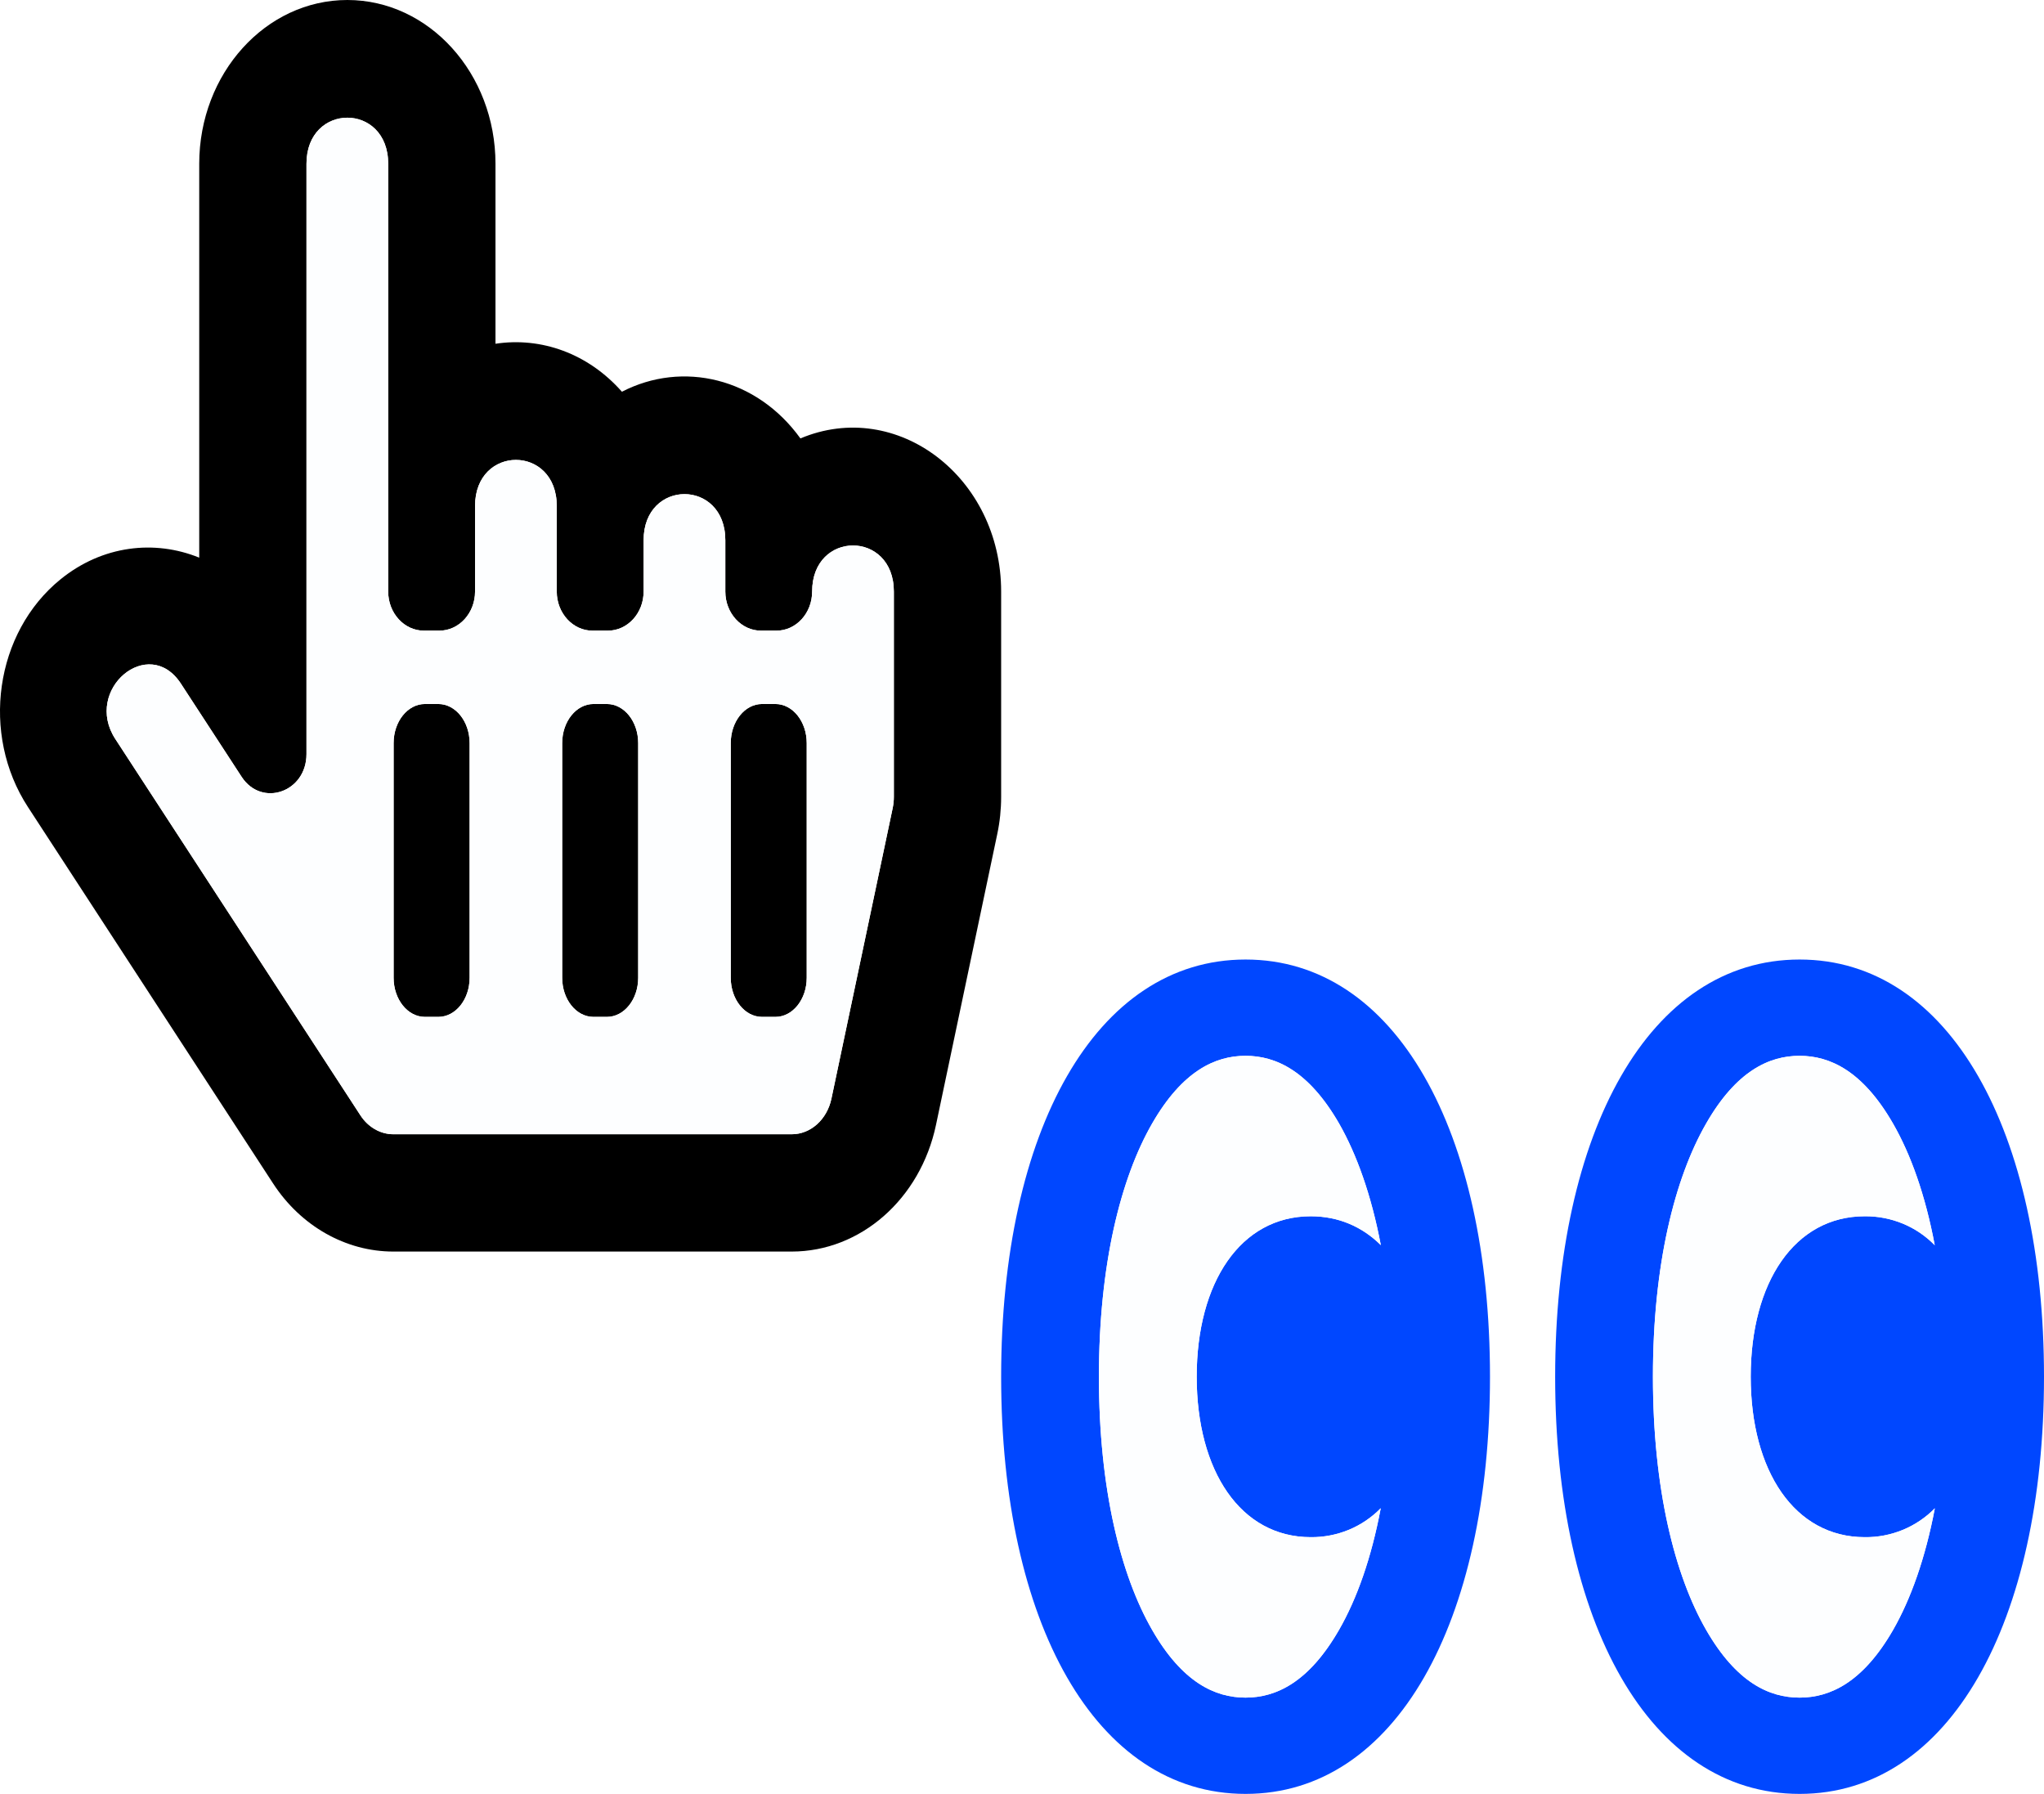
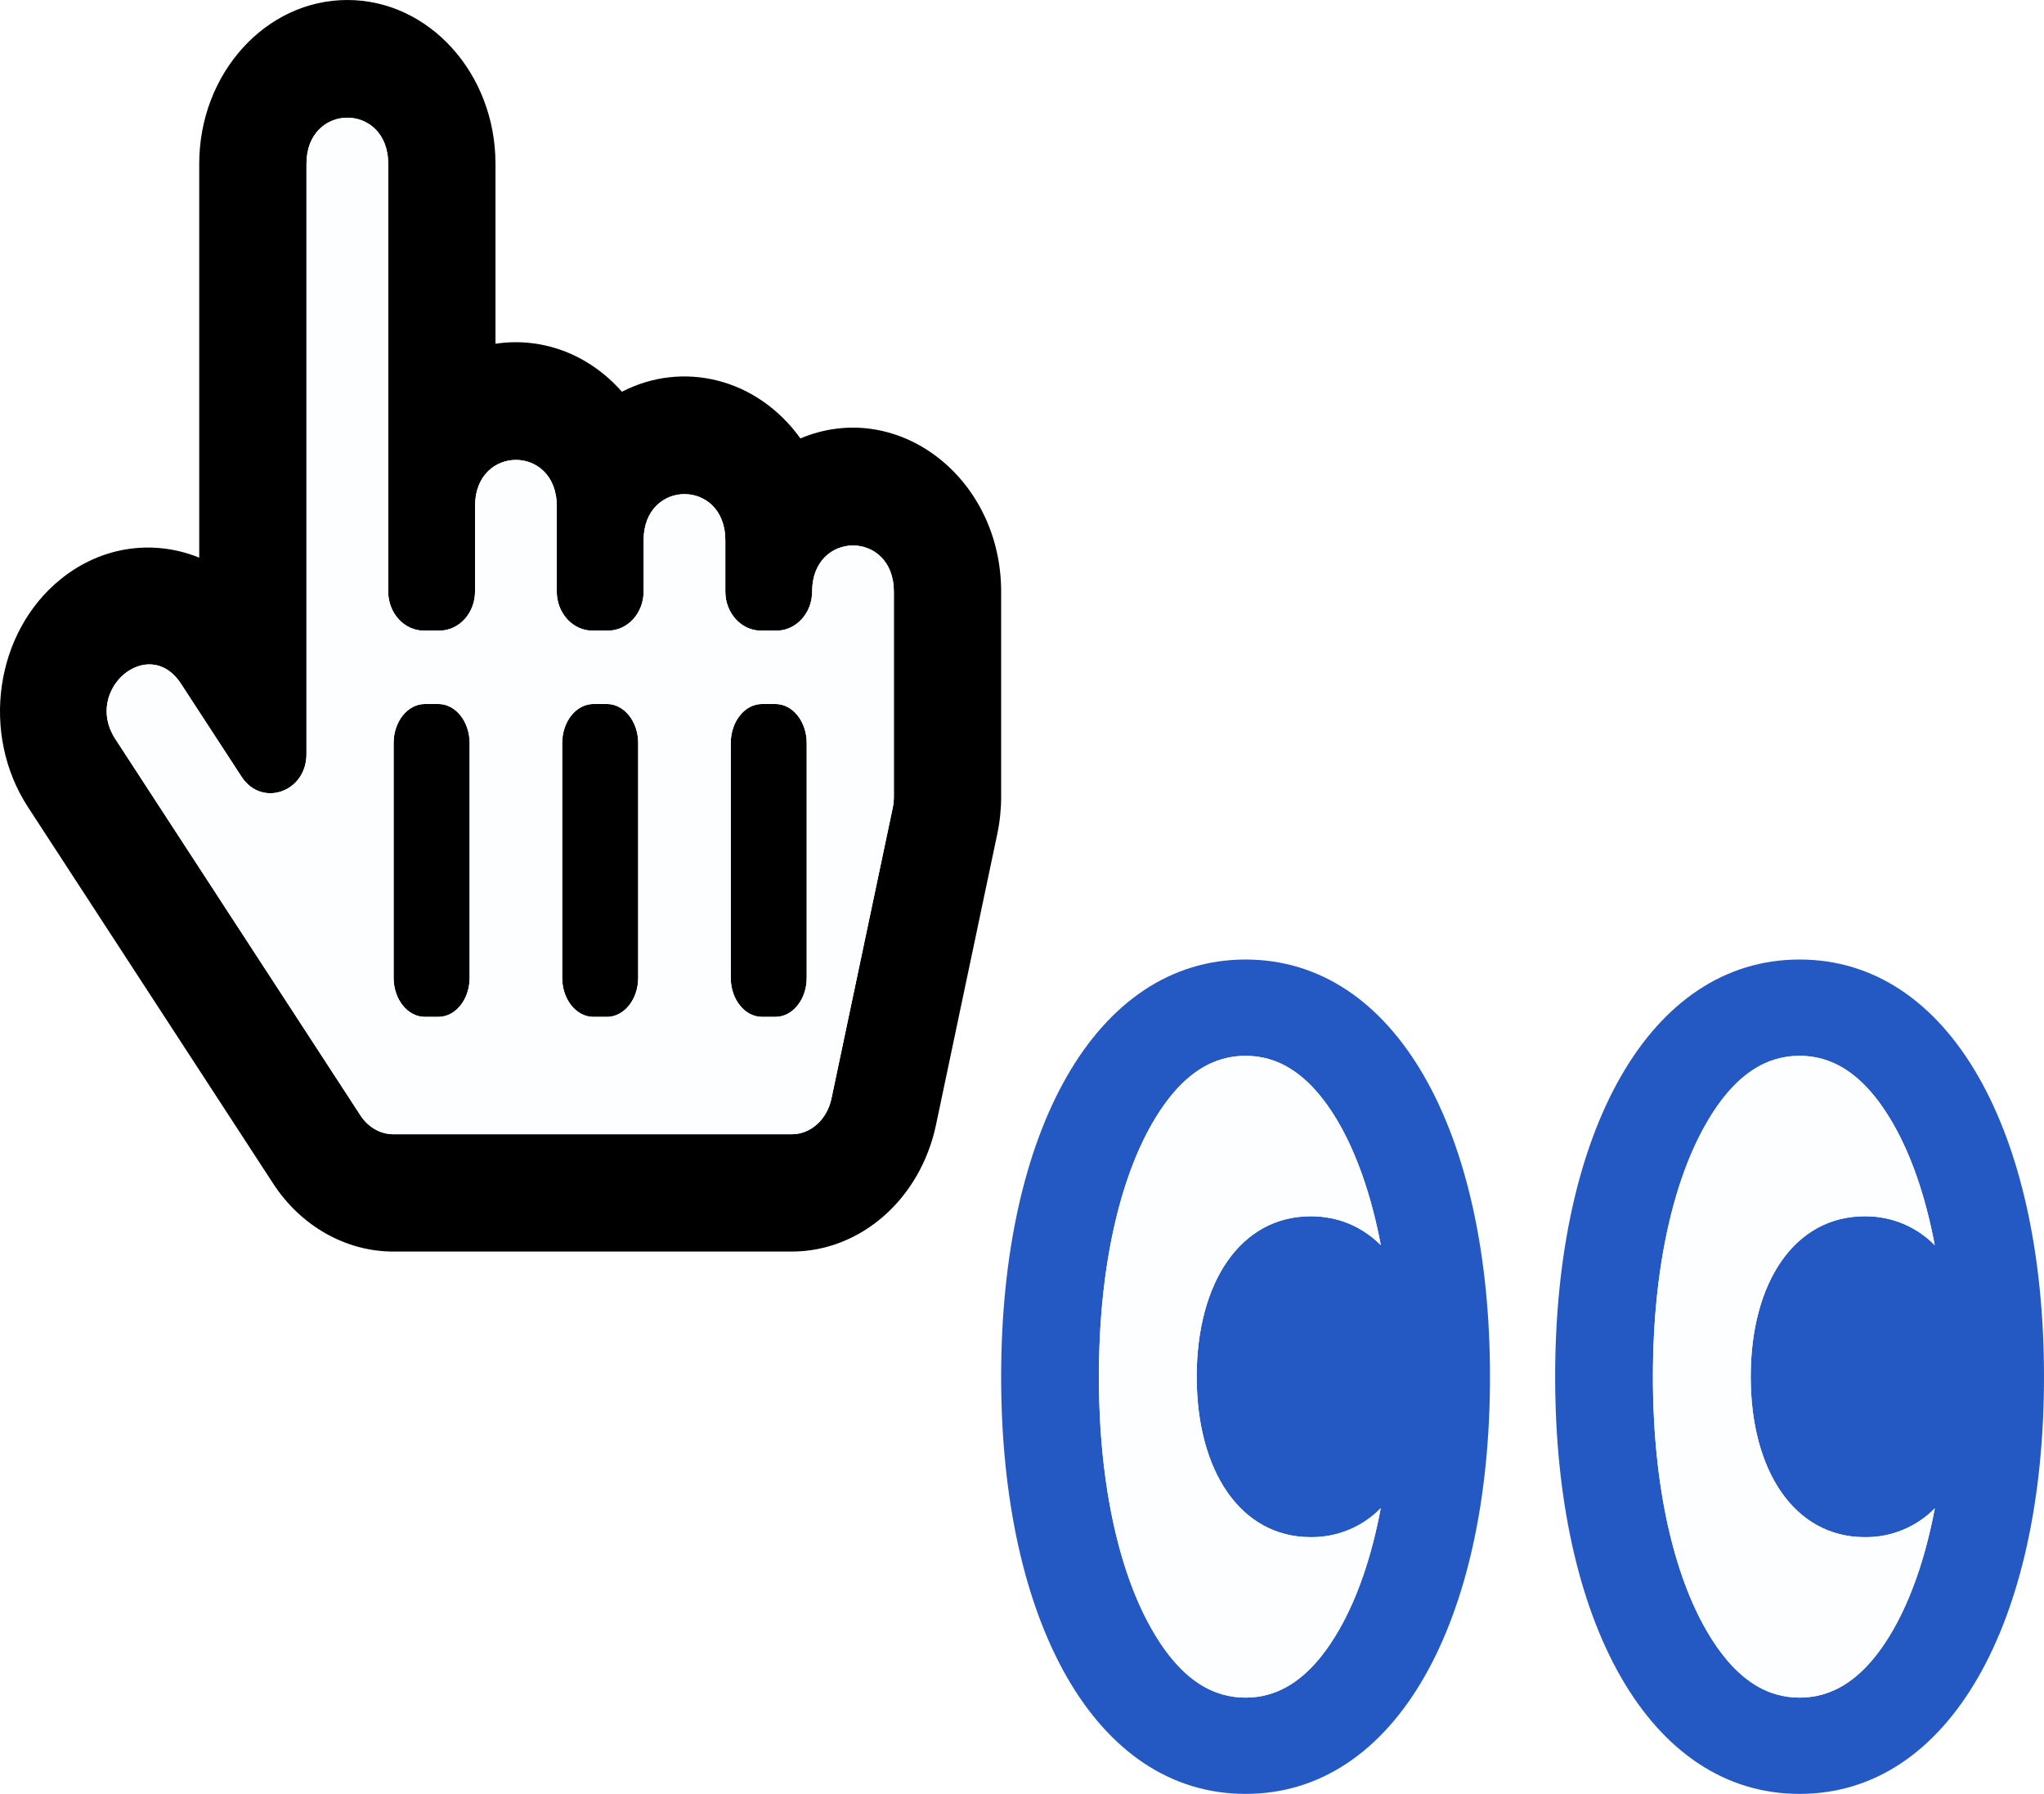
<svg xmlns="http://www.w3.org/2000/svg" width="49" height="43" viewBox="0 0 49 43" fill="none">
-   <path fill-rule="evenodd" clip-rule="evenodd" d="M31.422 29.154C32.089 29.154 32.658 29.405 33.102 29.846C32.875 28.649 32.523 27.669 32.102 26.932C31.375 25.671 30.587 25.308 29.859 25.308C29.131 25.308 28.344 25.672 27.619 26.932C26.867 28.24 26.344 30.308 26.344 33C26.344 35.692 26.867 37.76 27.619 39.068C28.342 40.329 29.13 40.692 29.859 40.692C30.589 40.692 31.375 40.328 32.1 39.068C32.525 38.329 32.875 37.351 33.1 36.152C32.883 36.374 32.622 36.551 32.334 36.67C32.045 36.789 31.735 36.849 31.422 36.846C29.741 36.846 28.688 35.261 28.688 33C28.688 30.738 29.741 29.154 31.422 29.154ZM35.719 33C35.719 38.88 33.461 43 29.859 43C26.258 43 24 38.88 24 33C24 27.12 26.258 23 29.859 23C33.461 23 35.719 27.12 35.719 33ZM46.383 36.154C46.156 37.351 45.805 38.331 45.383 39.068C44.658 40.329 43.87 40.692 43.141 40.692C42.411 40.692 41.625 40.328 40.9 39.068C40.148 37.76 39.625 35.692 39.625 33C39.625 30.308 40.148 28.24 40.9 26.932C41.623 25.671 42.411 25.308 43.141 25.308C43.87 25.308 44.656 25.672 45.381 26.932C45.806 27.671 46.156 28.649 46.381 29.848C46.164 29.626 45.904 29.449 45.615 29.33C45.326 29.211 45.016 29.151 44.703 29.154C43.022 29.154 41.969 30.738 41.969 33C41.969 35.261 43.022 36.846 44.703 36.846C45.016 36.85 45.327 36.79 45.616 36.671C45.904 36.552 46.166 36.376 46.383 36.154ZM49 33C49 38.88 46.742 43 43.141 43C39.539 43 37.281 38.88 37.281 33C37.281 27.12 39.539 23 43.141 23C46.742 23 49 27.12 49 33Z" fill="#0047FF" />
+   <path fill-rule="evenodd" clip-rule="evenodd" d="M31.422 29.154C32.089 29.154 32.658 29.405 33.102 29.846C32.875 28.649 32.523 27.669 32.102 26.932C31.375 25.671 30.587 25.308 29.859 25.308C29.131 25.308 28.344 25.672 27.619 26.932C26.867 28.24 26.344 30.308 26.344 33C26.344 35.692 26.867 37.76 27.619 39.068C28.342 40.329 29.13 40.692 29.859 40.692C30.589 40.692 31.375 40.328 32.1 39.068C32.525 38.329 32.875 37.351 33.1 36.152C32.883 36.374 32.622 36.551 32.334 36.67C32.045 36.789 31.735 36.849 31.422 36.846C29.741 36.846 28.688 35.261 28.688 33C28.688 30.738 29.741 29.154 31.422 29.154ZM35.719 33C35.719 38.88 33.461 43 29.859 43C26.258 43 24 38.88 24 33C24 27.12 26.258 23 29.859 23C33.461 23 35.719 27.12 35.719 33ZM46.383 36.154C46.156 37.351 45.805 38.331 45.383 39.068C44.658 40.329 43.87 40.692 43.141 40.692C42.411 40.692 41.625 40.328 40.9 39.068C40.148 37.76 39.625 35.692 39.625 33C39.625 30.308 40.148 28.24 40.9 26.932C41.623 25.671 42.411 25.308 43.141 25.308C43.87 25.308 44.656 25.672 45.381 26.932C45.806 27.671 46.156 28.649 46.381 29.848C46.164 29.626 45.904 29.449 45.615 29.33C45.326 29.211 45.016 29.151 44.703 29.154C43.022 29.154 41.969 30.738 41.969 33C41.969 35.261 43.022 36.846 44.703 36.846C45.016 36.85 45.327 36.79 45.616 36.671C45.904 36.552 46.166 36.376 46.383 36.154ZM49 33C49 38.88 46.742 43 43.141 43C39.539 43 37.281 38.88 37.281 33C37.281 27.12 39.539 23 43.141 23C46.742 23 49 27.12 49 33Z" fill="#2459C4" />
  <path d="M31.422 29.154C32.089 29.154 32.658 29.405 33.102 29.846C32.875 28.649 32.523 27.669 32.102 26.932C31.375 25.671 30.587 25.308 29.859 25.308C29.131 25.308 28.344 25.672 27.619 26.932C26.867 28.24 26.344 30.308 26.344 33C26.344 35.692 26.867 37.76 27.619 39.068C28.342 40.329 29.13 40.692 29.859 40.692C30.589 40.692 31.375 40.328 32.1 39.068C32.525 38.329 32.875 37.351 33.1 36.152C32.883 36.374 32.622 36.551 32.334 36.67C32.045 36.789 31.735 36.849 31.422 36.846C29.741 36.846 28.688 35.261 28.688 33C28.688 30.738 29.741 29.154 31.422 29.154Z" fill="#FDFEFF" />
  <path d="M46.383 36.154C46.156 37.351 45.805 38.331 45.383 39.068C44.658 40.329 43.87 40.692 43.141 40.692C42.411 40.692 41.625 40.328 40.9 39.068C40.148 37.76 39.625 35.692 39.625 33C39.625 30.308 40.148 28.24 40.9 26.932C41.623 25.671 42.411 25.308 43.141 25.308C43.87 25.308 44.656 25.672 45.381 26.932C45.806 27.671 46.156 28.649 46.381 29.848C46.164 29.626 45.904 29.449 45.615 29.33C45.326 29.211 45.016 29.151 44.703 29.154C43.022 29.154 41.969 30.738 41.969 33C41.969 35.261 43.022 36.846 44.703 36.846C45.016 36.85 45.327 36.79 45.616 36.671C45.904 36.552 46.166 36.376 46.383 36.154Z" fill="#FDFEFF" />
  <path d="M19.188 10.509C18.144 9.058 16.366 8.638 14.909 9.39C14.099 8.471 12.971 8.073 11.878 8.24V3.926C11.878 1.761 10.285 0 8.327 0C6.369 0 4.776 1.761 4.776 3.926V13.367C3.709 12.933 2.457 13.069 1.45 13.887C-0.123 15.164 -0.468 17.598 0.67 19.345L6.547 28.368C7.212 29.39 8.29 30 9.429 30H18.98C20.63 30 22.064 28.74 22.438 26.965L23.907 19.992C23.969 19.7 24 19.401 24 19.102V14.18C24 11.435 21.502 9.535 19.188 10.509ZM4.338 16.389L5.792 18.62C6.274 19.36 7.347 18.988 7.347 18.076V3.926C7.347 2.454 9.306 2.452 9.306 3.926V14.18C9.306 14.697 9.69 15.117 10.163 15.117H10.53C11.004 15.117 11.388 14.697 11.388 14.18V12.129C11.388 10.657 13.347 10.655 13.347 12.129V14.18C13.347 14.697 13.731 15.117 14.204 15.117H14.571C15.045 15.117 15.429 14.697 15.429 14.18V12.949C15.429 11.477 17.388 11.475 17.388 12.949V14.18C17.388 14.697 17.771 15.117 18.245 15.117H18.612C19.086 15.117 19.469 14.697 19.469 14.18C19.469 12.708 21.428 12.706 21.428 14.18V19.102C21.428 19.189 21.419 19.276 21.402 19.361L19.932 26.333C19.826 26.836 19.434 27.188 18.98 27.188H9.429C9.12 27.188 8.825 27.019 8.641 26.736L2.764 17.713C1.992 16.528 3.567 15.204 4.338 16.389ZM9.436 23.438V17.812C9.436 17.295 9.772 16.875 10.186 16.875H10.508C10.922 16.875 11.258 17.295 11.258 17.812V23.438C11.258 23.955 10.922 24.375 10.508 24.375H10.186C9.772 24.375 9.436 23.955 9.436 23.438ZM13.477 23.438V17.812C13.477 17.295 13.813 16.875 14.227 16.875H14.549C14.963 16.875 15.299 17.295 15.299 17.812V23.438C15.299 23.955 14.963 24.375 14.549 24.375H14.227C13.813 24.375 13.477 23.955 13.477 23.438ZM17.518 23.438V17.812C17.518 17.295 17.854 16.875 18.268 16.875H18.589C19.003 16.875 19.339 17.295 19.339 17.812V23.438C19.339 23.955 19.003 24.375 18.589 24.375H18.268C17.854 24.375 17.518 23.955 17.518 23.438Z" fill="black" />
  <path fill-rule="evenodd" clip-rule="evenodd" d="M4.338 16.389L5.792 18.62C6.274 19.36 7.347 18.988 7.347 18.076V3.926C7.347 2.454 9.306 2.452 9.306 3.926V14.18C9.306 14.697 9.69 15.117 10.163 15.117H10.53C11.004 15.117 11.388 14.697 11.388 14.18V12.129C11.388 10.657 13.347 10.655 13.347 12.129V14.18C13.347 14.697 13.731 15.117 14.204 15.117H14.571C15.045 15.117 15.429 14.697 15.429 14.18V12.949C15.429 11.477 17.388 11.475 17.388 12.949V14.18C17.388 14.697 17.771 15.117 18.245 15.117H18.612C19.086 15.117 19.469 14.697 19.469 14.18C19.469 12.708 21.428 12.706 21.428 14.18V19.102C21.428 19.189 21.419 19.276 21.402 19.361L19.932 26.333C19.826 26.836 19.434 27.188 18.98 27.188H9.429C9.12 27.188 8.825 27.019 8.641 26.736L2.764 17.713C1.992 16.528 3.567 15.204 4.338 16.389ZM9.436 17.812V23.438C9.436 23.955 9.772 24.375 10.186 24.375H10.508C10.922 24.375 11.258 23.955 11.258 23.438V17.812C11.258 17.295 10.922 16.875 10.508 16.875H10.186C9.772 16.875 9.436 17.295 9.436 17.812ZM13.477 17.812V23.438C13.477 23.955 13.813 24.375 14.227 24.375H14.549C14.963 24.375 15.299 23.955 15.299 23.438V17.812C15.299 17.295 14.963 16.875 14.549 16.875H14.227C13.813 16.875 13.477 17.295 13.477 17.812ZM17.518 17.812V23.438C17.518 23.955 17.854 24.375 18.268 24.375H18.589C19.003 24.375 19.339 23.955 19.339 23.438V17.812C19.339 17.295 19.003 16.875 18.589 16.875H18.268C17.854 16.875 17.518 17.295 17.518 17.812Z" fill="#FDFEFF" />
</svg>
